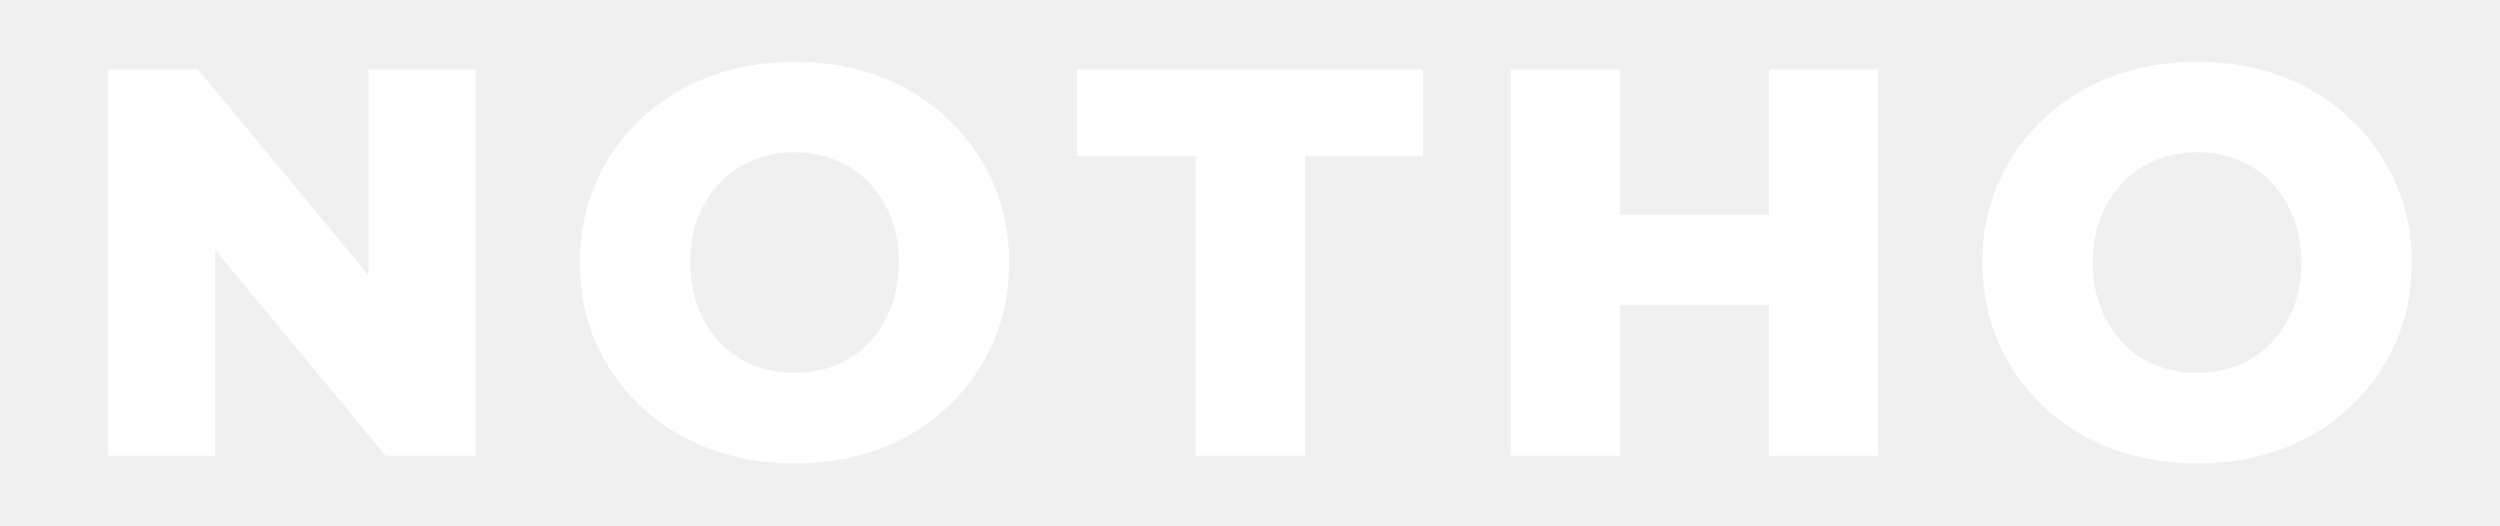
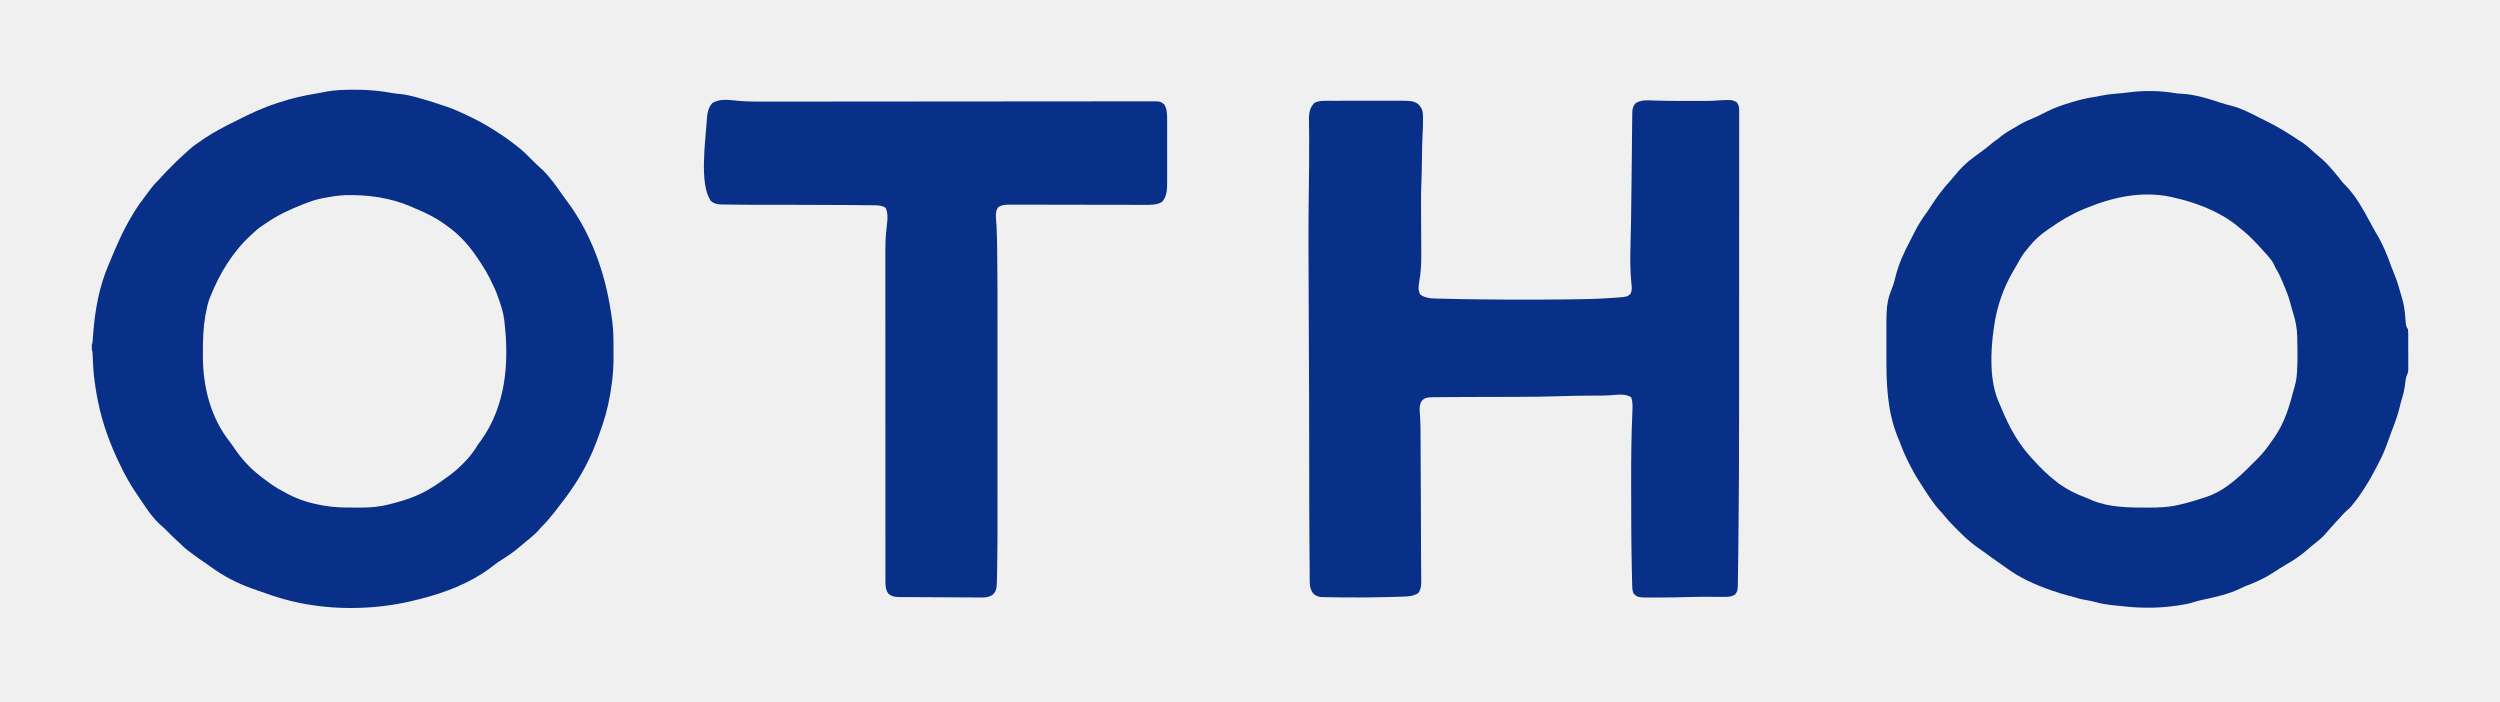
- <svg xmlns="http://www.w3.org/2000/svg" width="1812.4" height="380.8" viewBox="0 0 1812.4 380.8">
-   <g id="wordmark">
-     <path d="M70 0V700H233L619 234H542V700H736V0H573L187 466H264V0Z" fill="#FFFFFF" transform="translate(50.400,330.400) scale(0.4,-0.4)" />
-     <path d="M423 -14Q339 -14 268.0 13.0Q197 40 144.5 89.5Q92 139 63.0 205.0Q34 271 34 350Q34 429 63.0 495.0Q92 561 144.5 610.5Q197 660 268.0 687.0Q339 714 423 714Q508 714 578.5 687.0Q649 660 701.0 610.5Q753 561 782.5 495.0Q812 429 812 350Q812 271 782.5 204.5Q753 138 701.0 89.0Q649 40 578.5 13.0Q508 -14 423 -14ZM423 150Q463 150 497.5 164.0Q532 178 557.5 204.5Q583 231 597.5 268.0Q612 305 612 350Q612 396 597.5 432.5Q583 469 557.5 495.5Q532 522 497.5 536.0Q463 550 423 550Q383 550 348.5 536.0Q314 522 288.5 495.5Q263 469 248.5 432.5Q234 396 234 350Q234 305 248.5 268.0Q263 231 288.5 204.5Q314 178 348.5 164.0Q383 150 423 150Z" fill="#FFFFFF" transform="translate(406.800,330.400) scale(0.4,-0.4)" />
-     <path d="M219 0V543H4V700H631V543H417V0Z" fill="#FFFFFF" transform="translate(779.200,330.400) scale(0.4,-0.4)" />
-     <path d="M538 0V700H736V0ZM70 0V700H268V0ZM254 273V437H552V273Z" fill="#FFFFFF" transform="translate(1067.200,330.400) scale(0.4,-0.4)" />
-     <path d="M423 -14Q339 -14 268.0 13.0Q197 40 144.5 89.5Q92 139 63.0 205.0Q34 271 34 350Q34 429 63.0 495.0Q92 561 144.5 610.5Q197 660 268.0 687.0Q339 714 423 714Q508 714 578.5 687.0Q649 660 701.0 610.5Q753 561 782.5 495.0Q812 429 812 350Q812 271 782.5 204.5Q753 138 701.0 89.0Q649 40 578.5 13.0Q508 -14 423 -14ZM423 150Q463 150 497.5 164.0Q532 178 557.5 204.5Q583 231 597.5 268.0Q612 305 612 350Q612 396 597.5 432.5Q583 469 557.5 495.5Q532 522 497.5 536.0Q463 550 423 550Q383 550 348.5 536.0Q314 522 288.5 495.5Q263 469 248.5 432.5Q234 396 234 350Q234 305 248.5 268.0Q263 231 288.5 204.5Q314 178 348.5 164.0Q383 150 423 150Z" fill="#FFFFFF" transform="translate(1423.600,330.400) scale(0.4,-0.4)" />
+ <svg xmlns="http://www.w3.org/2000/svg" viewBox="208.29 -27.74 1026.71 288.38" width="1027" height="288">
+   <g id="n-wordmark">
+     <path d="M 353.41 9.17 C 353.53 9.17 353.53 9.17 354.17 9.17 C 359.19 9.18 363.99 9.62 368.92 10.57 C 370.01 10.75 371.09 10.85 372.19 10.94 C 374.79 11.21 377.21 11.82 379.72 12.55 C 380.16 12.67 380.59 12.79 381.05 12.92 C 384.06 13.78 387.04 14.70 390.00 15.75 C 390.34 15.86 390.69 15.98 391.04 16.09 C 394.22 17.15 397.23 18.56 400.25 20.00 C 400.68 20.20 401.11 20.41 401.55 20.62 C 405.53 22.56 409.33 24.78 413.00 27.25 C 413.24 27.40 413.48 27.56 413.73 27.72 C 415.99 29.19 418.13 30.83 420.25 32.50 C 420.36 32.58 420.36 32.58 420.89 33.00 C 422.69 34.44 424.31 36.01 425.92 37.66 C 427.49 39.25 429.06 40.79 430.75 42.25 C 433.93 45.41 436.46 49.06 439.02 52.72 C 439.70 53.68 440.40 54.62 441.11 55.56 C 450.74 68.64 456.35 84.53 458.75 100.50 C 458.82 100.92 458.88 101.34 458.95 101.78 C 459.50 105.29 459.79 108.71 459.81 112.27 C 459.81 112.62 459.81 112.98 459.82 113.35 C 459.82 114.10 459.82 114.85 459.82 115.60 C 459.83 116.36 459.83 117.12 459.84 117.87 C 459.89 122.85 459.60 127.59 458.75 132.50 C 458.65 133.16 458.55 133.81 458.45 134.47 C 457.52 140.06 455.98 145.44 454.00 150.75 C 453.88 151.10 453.75 151.46 453.62 151.82 C 451.24 158.56 448.15 165.01 444.25 171.00 C 444.00 171.38 443.76 171.75 443.50 172.14 C 441.44 175.28 439.22 178.24 436.89 181.19 C 436.38 181.84 435.88 182.49 435.38 183.14 C 433.61 185.38 431.78 187.50 429.75 189.50 C 429.50 189.79 429.25 190.09 429.00 190.39 C 428.15 191.37 427.24 192.16 426.25 193.00 C 426.00 193.21 425.75 193.42 425.50 193.64 C 423.76 195.12 422.02 196.57 420.25 198.00 C 420.07 198.15 419.89 198.30 419.71 198.45 C 418.22 199.67 416.68 200.71 415.05 201.72 C 413.18 202.88 411.41 204.09 409.68 205.46 C 408.66 206.27 407.59 207.02 406.50 207.75 C 406.39 207.82 406.39 207.82 405.83 208.20 C 397.15 213.77 386.76 217.22 376.75 219.50 C 376.29 219.61 375.84 219.71 375.37 219.83 C 357.55 223.74 337.63 223.24 320.25 217.50 C 319.95 217.40 319.65 217.30 319.34 217.20 C 317.50 216.59 315.67 215.95 313.84 215.30 C 313.06 215.02 312.28 214.75 311.51 214.48 C 305.29 212.30 299.45 209.32 294.14 205.40 C 292.66 204.32 291.13 203.30 289.61 202.27 C 288.55 201.54 287.53 200.78 286.50 200.00 C 286.25 199.81 285.99 199.63 285.73 199.44 C 284.32 198.41 283.03 197.36 281.83 196.08 C 281.35 195.60 280.84 195.14 280.32 194.70 C 278.96 193.50 277.70 192.21 276.43 190.92 C 275.24 189.72 274.02 188.60 272.75 187.50 C 269.39 184.22 266.87 180.12 264.25 176.25 C 264.04 175.95 263.83 175.64 263.62 175.33 C 261.11 171.64 258.92 167.78 257.00 163.75 C 256.88 163.51 256.76 163.26 256.64 163.01 C 252.66 154.76 249.53 146.25 247.75 137.25 C 247.69 136.93 247.62 136.62 247.56 136.29 C 246.63 131.53 245.97 126.84 245.75 122.00 C 245.74 121.74 245.73 121.48 245.71 121.21 C 245.66 120.04 245.61 118.88 245.56 117.71 C 245.50 116.75 245.50 116.75 245.25 116.25 C 245.19 113.87 245.19 113.87 245.50 113.25 C 245.56 112.65 245.61 112.05 245.65 111.45 C 245.68 111.08 245.71 110.71 245.74 110.32 C 245.77 109.92 245.80 109.52 245.83 109.11 C 246.58 99.67 248.28 90.25 252.00 81.50 C 252.16 81.12 252.31 80.74 252.48 80.35 C 255.22 73.74 258.01 67.12 261.75 61.00 C 261.99 60.58 262.23 60.16 262.48 59.73 C 264.14 57.06 265.96 54.50 267.90 52.02 C 268.50 51.25 269.07 50.47 269.64 49.69 C 270.49 48.55 271.39 47.55 272.42 46.58 C 273.00 46.00 273.00 46.00 273.73 45.15 C 275.14 43.52 276.70 42.01 278.23 40.48 C 278.54 40.17 278.85 39.86 279.17 39.54 C 280.66 38.06 282.15 36.61 283.75 35.25 C 284.16 34.86 284.57 34.47 284.98 34.08 C 286.77 32.45 288.75 31.10 290.75 29.75 C 291.08 29.52 291.41 29.30 291.76 29.06 C 295.80 26.37 300.14 24.14 304.50 22.00 C 304.79 21.85 305.09 21.70 305.39 21.55 C 310.52 18.94 315.76 16.50 321.25 14.75 C 321.45 14.68 321.45 14.68 322.44 14.35 C 327.43 12.71 332.46 11.53 337.65 10.72 C 338.76 10.54 339.84 10.33 340.94 10.09 C 345.05 9.25 349.22 9.16 353.41 9.17 Z M 349.67 52.52 C 346.56 52.64 343.55 53.15 340.50 53.75 C 340.37 53.77 340.37 53.77 339.69 53.90 C 337.34 54.35 335.17 55.11 332.94 55.98 C 332.57 56.13 332.20 56.27 331.81 56.42 C 326.48 58.52 321.59 60.81 316.87 64.08 C 316.26 64.49 315.65 64.89 315.04 65.30 C 314.23 65.85 313.51 66.38 312.80 67.05 C 312.69 67.14 312.69 67.14 312.17 67.63 C 311.95 67.83 311.73 68.04 311.50 68.25 C 311.25 68.47 311.01 68.70 310.75 68.93 C 303.24 75.74 297.74 84.84 294.00 94.25 C 293.89 94.52 293.78 94.80 293.66 95.08 C 292.90 97.13 292.47 99.22 292.08 101.36 C 292.03 101.63 291.98 101.90 291.92 102.17 C 291.11 106.87 290.92 111.62 290.93 116.37 C 290.94 117.14 290.93 117.91 290.93 118.68 C 290.92 131.39 294.08 144.04 302.10 154.15 C 302.82 155.09 303.48 156.05 304.14 157.03 C 307.06 161.30 310.62 165.12 314.75 168.25 C 314.86 168.34 314.86 168.34 315.44 168.79 C 316.20 169.37 316.98 169.93 317.75 170.50 C 318.02 170.70 318.29 170.91 318.57 171.12 C 320.75 172.70 323.04 173.98 325.42 175.22 C 325.72 175.38 326.03 175.53 326.34 175.70 C 330.59 177.86 334.89 179.21 339.58 180.05 C 339.92 180.11 340.27 180.18 340.62 180.24 C 344.84 181.00 349.03 181.05 353.29 181.05 C 354.14 181.05 354.99 181.05 355.83 181.06 C 359.93 181.07 363.73 180.71 367.70 179.69 C 368.01 179.61 368.31 179.53 368.62 179.45 C 373.73 178.13 378.95 176.47 383.50 173.75 C 383.64 173.67 383.64 173.67 384.34 173.27 C 386.93 171.77 389.34 170.04 391.75 168.25 C 391.86 168.17 391.86 168.17 392.45 167.75 C 394.41 166.32 396.16 164.74 397.88 163.02 C 398.15 162.74 398.42 162.47 398.71 162.18 C 400.82 160.03 402.43 157.83 404.00 155.25 C 404.43 154.65 404.86 154.06 405.30 153.47 C 415.46 139.31 416.94 121.80 415.00 105.00 C 414.95 104.55 414.90 104.10 414.85 103.64 C 414.43 100.36 413.37 97.34 412.25 94.25 C 412.13 93.92 412.02 93.60 411.90 93.26 C 411.12 91.17 410.13 89.18 409.14 87.19 C 409.01 86.91 408.87 86.64 408.73 86.36 C 407.84 84.58 406.84 82.91 405.75 81.25 C 405.56 80.95 405.37 80.65 405.17 80.34 C 401.26 74.17 396.84 68.88 390.75 64.75 C 390.49 64.56 390.22 64.37 389.95 64.18 C 386.28 61.56 382.40 59.72 378.25 58.00 C 377.65 57.73 377.05 57.47 376.45 57.20 C 367.94 53.56 358.86 52.33 349.67 52.52 Z" fill="#083088" />
+     <path d="M 1102.58 10.64 C 1103.39 10.77 1104.19 10.80 1105.02 10.83 C 1110.50 11.15 1115.73 12.82 1120.92 14.51 C 1122.52 15.03 1124.13 15.49 1125.77 15.89 C 1129.60 16.88 1133.05 18.75 1136.57 20.53 C 1137.38 20.94 1138.20 21.34 1139.02 21.74 C 1144.05 24.15 1148.87 27.14 1153.50 30.25 C 1153.78 30.43 1154.06 30.61 1154.36 30.80 C 1156.21 32.03 1157.80 33.43 1159.41 34.96 C 1160.16 35.66 1160.92 36.31 1161.72 36.95 C 1163.59 38.46 1165.19 40.17 1166.75 42.00 C 1166.86 42.13 1166.86 42.13 1167.41 42.77 C 1168.45 43.98 1169.47 45.20 1170.44 46.47 C 1171.25 47.50 1171.25 47.50 1172.11 48.36 C 1175.05 51.30 1177.49 54.87 1179.50 58.50 C 1179.80 59.02 1180.10 59.54 1180.41 60.06 C 1181.49 61.96 1182.53 63.89 1183.56 65.82 C 1184.19 66.99 1184.83 68.14 1185.52 69.27 C 1187.80 73.10 1189.41 77.20 1190.91 81.39 C 1191.42 82.79 1191.97 84.17 1192.55 85.55 C 1193.57 88.08 1194.33 90.66 1195.05 93.29 C 1195.23 93.94 1195.43 94.59 1195.62 95.23 C 1196.38 97.87 1196.71 100.43 1196.89 103.16 C 1197.17 106.51 1197.17 106.51 1198.00 107.75 C 1198.07 108.50 1198.07 108.50 1198.07 109.44 C 1198.07 109.79 1198.07 110.14 1198.08 110.50 C 1198.08 110.87 1198.08 111.25 1198.08 111.64 C 1198.08 111.84 1198.08 111.84 1198.08 112.82 C 1198.08 113.65 1198.08 114.47 1198.08 115.29 C 1198.08 116.55 1198.08 117.81 1198.09 119.07 C 1198.09 119.87 1198.09 120.67 1198.09 121.47 C 1198.09 121.85 1198.10 122.23 1198.10 122.61 C 1198.10 122.79 1198.10 122.79 1198.09 123.68 C 1198.09 123.99 1198.09 124.30 1198.09 124.62 C 1197.99 125.62 1197.67 126.35 1197.25 127.25 C 1197.09 127.99 1197.09 127.99 1196.99 128.73 C 1196.96 129.00 1196.92 129.27 1196.88 129.55 C 1196.80 130.12 1196.73 130.68 1196.66 131.24 C 1196.42 132.95 1196.04 134.54 1195.51 136.19 C 1195.17 137.26 1194.91 138.33 1194.64 139.42 C 1193.83 142.73 1192.77 145.83 1191.50 149.00 C 1191.20 149.80 1190.90 150.60 1190.61 151.41 C 1190.47 151.79 1190.33 152.18 1190.18 152.58 C 1189.89 153.37 1189.60 154.16 1189.32 154.96 C 1188.39 157.59 1187.30 160.03 1186.00 162.50 C 1185.75 163.00 1185.49 163.50 1185.24 164.00 C 1183.70 167.01 1182.10 169.92 1180.25 172.75 C 1180.02 173.11 1179.80 173.47 1179.56 173.84 C 1178.24 175.93 1176.86 177.88 1175.25 179.75 C 1175.04 180.02 1174.83 180.29 1174.61 180.56 C 1174.00 181.25 1174.00 181.25 1173.09 182.03 C 1171.70 183.26 1170.49 184.62 1169.25 186.00 C 1168.77 186.52 1168.29 187.04 1167.81 187.56 C 1166.59 188.90 1165.38 190.25 1164.21 191.64 C 1162.83 193.22 1161.35 194.51 1159.68 195.78 C 1158.71 196.53 1157.80 197.32 1156.89 198.12 C 1154.00 200.65 1150.99 202.70 1147.65 204.59 C 1145.80 205.65 1144.03 206.81 1142.27 207.99 C 1138.68 210.29 1134.74 212.02 1130.75 213.50 C 1130.59 213.58 1130.59 213.58 1129.78 213.98 C 1124.37 216.69 1118.30 217.98 1112.41 219.22 C 1111.49 219.44 1110.62 219.70 1109.72 219.99 C 1107.94 220.54 1106.16 220.87 1104.33 221.16 C 1103.99 221.21 1103.65 221.26 1103.31 221.32 C 1096.10 222.41 1089.01 222.50 1081.75 221.75 C 1081.39 221.71 1081.03 221.68 1080.66 221.64 C 1079.46 221.52 1078.26 221.39 1077.06 221.26 C 1076.68 221.23 1076.30 221.19 1075.91 221.15 C 1073.79 220.91 1071.80 220.57 1069.75 220.00 C 1068.22 219.59 1066.71 219.23 1065.14 219.01 C 1063.76 218.82 1062.48 218.46 1061.15 218.03 C 1060.24 217.75 1059.33 217.52 1058.41 217.30 C 1056.25 216.77 1054.16 216.10 1052.06 215.37 C 1051.69 215.24 1051.31 215.11 1050.92 214.98 C 1044.42 212.70 1038.44 210.02 1032.86 205.95 C 1031.39 204.88 1029.91 203.84 1028.41 202.81 C 1027.01 201.86 1025.65 200.87 1024.30 199.84 C 1023.00 198.88 1021.67 197.97 1020.34 197.05 C 1017.56 195.02 1015.14 192.72 1012.72 190.28 C 1012.39 189.96 1012.07 189.63 1011.73 189.30 C 1010.14 187.70 1008.61 186.09 1007.21 184.32 C 1006.63 183.60 1006.00 182.92 1005.36 182.25 C 1004.12 180.91 1003.04 179.50 1002.00 178.00 C 1001.82 177.75 1001.65 177.50 1001.47 177.25 C 1000.23 175.49 999.07 173.68 997.94 171.85 C 997.55 171.23 997.16 170.61 996.75 170.00 C 995.22 167.68 993.94 165.27 992.70 162.78 C 992.51 162.40 992.32 162.02 992.12 161.63 C 991.06 159.50 990.13 157.36 989.32 155.12 C 988.93 154.04 988.48 152.99 988.03 151.94 C 983.71 141.16 983.41 130.17 983.42 118.72 C 983.42 117.65 983.42 116.57 983.42 115.49 C 983.34 96.90 983.34 96.90 986.17 89.69 C 986.59 88.50 986.87 87.29 987.17 86.06 C 988.53 80.67 990.76 75.77 993.40 70.90 C 993.84 70.09 994.24 69.26 994.64 68.42 C 996.15 65.38 997.94 62.41 999.99 59.70 C 1000.65 58.80 1001.24 57.86 1001.84 56.92 C 1004.24 53.19 1006.81 49.74 1009.82 46.50 C 1010.43 45.83 1010.99 45.15 1011.55 44.44 C 1013.78 41.67 1016.38 39.10 1019.25 37.00 C 1019.55 36.78 1019.85 36.55 1020.17 36.32 C 1021.11 35.63 1022.05 34.94 1023.00 34.25 C 1024.48 33.17 1025.88 32.03 1027.27 30.84 C 1027.99 30.26 1028.73 29.76 1029.50 29.25 C 1029.84 28.96 1030.18 28.67 1030.53 28.37 C 1032.52 26.76 1034.79 25.54 1037.00 24.25 C 1037.31 24.06 1037.62 23.88 1037.94 23.68 C 1039.91 22.51 1041.94 21.62 1044.07 20.75 C 1045.84 20.00 1047.54 19.12 1049.25 18.25 C 1052.41 16.64 1055.60 15.50 1059.00 14.50 C 1059.26 14.42 1059.51 14.34 1059.78 14.27 C 1062.78 13.37 1065.73 12.58 1068.84 12.17 C 1069.80 12.03 1070.72 11.84 1071.67 11.63 C 1073.45 11.24 1075.23 11.03 1077.05 10.87 C 1077.71 10.81 1078.37 10.75 1079.03 10.69 C 1079.36 10.66 1079.69 10.63 1080.03 10.60 C 1080.94 10.51 1081.83 10.40 1082.73 10.29 C 1089.38 9.44 1095.97 9.49 1102.58 10.64 Z M 1065.25 58.00 C 1064.98 58.11 1064.71 58.23 1064.43 58.34 C 1059.45 60.44 1054.89 63.11 1050.50 66.25 C 1050.20 66.46 1049.89 66.67 1049.58 66.88 C 1046.81 68.80 1044.37 70.91 1042.28 73.57 C 1041.94 74.01 1041.59 74.43 1041.22 74.85 C 1039.57 76.72 1038.40 78.83 1037.20 81.00 C 1036.67 81.94 1036.14 82.86 1035.58 83.78 C 1031.51 90.76 1028.90 98.29 1027.75 106.25 C 1027.73 106.38 1027.73 106.38 1027.64 107.01 C 1026.22 116.51 1025.71 129.07 1029.77 137.94 C 1030.15 138.79 1030.52 139.64 1030.87 140.50 C 1033.91 147.87 1037.59 154.60 1043.00 160.50 C 1043.22 160.74 1043.44 160.99 1043.67 161.24 C 1046.73 164.60 1049.85 167.78 1053.50 170.50 C 1053.82 170.75 1054.13 171.00 1054.45 171.26 C 1057.79 173.61 1061.36 175.46 1065.19 176.85 C 1066.23 177.24 1067.22 177.69 1068.23 178.14 C 1075.19 181.00 1083.24 181.07 1090.64 181.06 C 1090.89 181.06 1091.15 181.06 1091.41 181.06 C 1095.54 181.05 1099.41 180.92 1103.44 179.98 C 1103.77 179.91 1104.11 179.83 1104.45 179.75 C 1107.69 178.99 1110.85 178.05 1114.00 177.00 C 1114.44 176.86 1114.88 176.71 1115.33 176.56 C 1123.52 173.72 1129.78 167.29 1135.75 161.25 C 1135.97 161.03 1136.18 160.82 1136.40 160.60 C 1138.66 158.34 1140.45 155.88 1142.25 153.25 C 1142.51 152.88 1142.78 152.51 1143.05 152.14 C 1147.18 146.18 1149.23 139.39 1151.01 132.43 C 1151.22 131.63 1151.44 130.84 1151.68 130.05 C 1152.03 128.61 1152.20 127.21 1152.30 125.73 C 1152.32 125.45 1152.34 125.17 1152.36 124.88 C 1152.55 121.83 1152.56 118.80 1152.50 115.75 C 1152.50 115.58 1152.50 115.58 1152.49 114.72 C 1152.47 113.64 1152.45 112.55 1152.42 111.47 C 1152.42 111.13 1152.41 110.80 1152.41 110.45 C 1152.31 107.02 1151.66 103.85 1150.60 100.60 C 1150.20 99.33 1149.87 98.05 1149.53 96.76 C 1148.87 94.32 1148.01 92.06 1147.00 89.75 C 1146.83 89.34 1146.67 88.94 1146.50 88.52 C 1145.63 86.39 1144.72 84.44 1143.50 82.50 C 1143.29 82.03 1143.07 81.55 1142.86 81.08 C 1141.85 79.02 1140.29 77.43 1138.75 75.75 C 1138.53 75.50 1138.31 75.26 1138.09 75.00 C 1135.21 71.79 1132.18 68.63 1128.75 66.00 C 1128.32 65.65 1127.90 65.30 1127.47 64.95 C 1120.02 59.03 1110.35 55.44 1101.14 53.41 C 1101.00 53.37 1101.00 53.37 1100.29 53.22 C 1088.33 50.71 1076.30 53.40 1065.25 58.00 Z" fill="#083088" />
+     <path d="M 511.36 13.75 C 514.86 14.05 518.35 14.07 521.86 14.06 C 522.56 14.06 523.25 14.06 523.95 14.06 C 525.85 14.06 527.74 14.06 529.64 14.05 C 531.69 14.05 533.74 14.05 535.79 14.05 C 539.34 14.05 542.89 14.04 546.44 14.04 C 551.57 14.03 556.71 14.03 561.84 14.03 C 570.18 14.02 578.51 14.02 586.85 14.01 C 586.97 14.01 586.97 14.01 587.60 14.01 C 591.39 14.01 595.18 14.00 598.97 14.00 C 603.01 14.00 607.06 13.99 611.11 13.99 C 611.23 13.99 611.23 13.99 611.86 13.99 C 620.42 13.98 628.99 13.98 637.55 13.97 C 642.67 13.97 647.79 13.97 652.92 13.96 C 656.42 13.96 659.93 13.95 663.44 13.95 C 665.46 13.95 667.48 13.95 669.51 13.95 C 671.36 13.94 673.21 13.94 675.06 13.94 C 675.73 13.94 676.40 13.94 677.07 13.94 C 677.98 13.94 678.89 13.94 679.80 13.94 C 680.06 13.94 680.33 13.94 680.59 13.94 C 684.85 13.95 684.85 13.95 686.39 15.25 C 687.62 17.27 687.57 19.53 687.56 21.83 C 687.56 21.98 687.56 21.98 687.57 22.74 C 687.57 23.71 687.57 24.69 687.57 25.67 C 687.57 26.36 687.57 27.04 687.57 27.72 C 687.57 29.16 687.57 30.59 687.56 32.02 C 687.56 33.85 687.56 35.68 687.57 37.51 C 687.57 38.92 687.57 40.33 687.57 41.75 C 687.57 42.42 687.57 43.09 687.57 43.77 C 687.57 44.71 687.57 45.66 687.56 46.60 C 687.56 46.88 687.57 47.15 687.57 47.44 C 687.55 50.20 687.45 53.26 685.42 55.34 C 683.29 56.63 680.64 56.53 678.23 56.53 C 677.98 56.53 677.74 56.53 677.48 56.53 C 676.67 56.53 675.86 56.52 675.04 56.52 C 674.46 56.52 673.87 56.52 673.29 56.52 C 672.03 56.52 670.77 56.51 669.51 56.51 C 667.52 56.51 665.53 56.51 663.55 56.50 C 657.89 56.50 652.23 56.49 646.57 56.48 C 643.45 56.47 640.32 56.47 637.19 56.46 C 635.22 56.46 633.24 56.46 631.26 56.45 C 630.03 56.45 628.80 56.45 627.57 56.45 C 627.00 56.45 626.43 56.45 625.86 56.44 C 625.08 56.44 624.30 56.44 623.52 56.44 C 623.09 56.44 622.65 56.44 622.20 56.44 C 620.65 56.52 619.25 56.61 618.00 57.58 C 616.60 59.46 617.22 62.72 617.37 64.93 C 617.55 68.14 617.59 71.35 617.64 74.56 C 617.64 74.91 617.65 75.27 617.65 75.63 C 617.80 86.13 617.79 96.63 617.78 107.13 C 617.78 109.23 617.78 111.33 617.78 113.43 C 617.78 113.73 617.78 114.03 617.78 114.35 C 617.78 114.96 617.78 115.58 617.78 116.20 C 617.78 121.93 617.78 127.66 617.78 133.39 C 617.78 138.27 617.78 143.15 617.78 148.03 C 617.78 153.74 617.78 159.46 617.78 165.18 C 617.78 165.80 617.78 166.41 617.78 167.02 C 617.78 167.33 617.78 167.63 617.78 167.94 C 617.78 170.03 617.78 172.12 617.78 174.20 C 617.79 195.57 617.79 195.57 617.65 204.96 C 617.65 205.27 617.65 205.57 617.64 205.89 C 617.53 214.81 617.53 214.81 616.00 216.75 C 614.14 218.14 612.21 218.07 609.96 218.03 C 609.67 218.03 609.37 218.03 609.07 218.03 C 608.44 218.02 607.82 218.02 607.19 218.01 C 605.98 218.00 604.78 218.00 603.57 217.99 C 600.27 217.98 596.96 217.96 593.66 217.94 C 591.86 217.93 590.06 217.92 588.25 217.91 C 586.49 217.91 584.73 217.90 582.97 217.89 C 582.30 217.88 581.64 217.88 580.97 217.88 C 580.04 217.87 579.11 217.87 578.19 217.86 C 577.91 217.86 577.64 217.86 577.36 217.86 C 575.49 217.84 574.17 217.64 572.80 216.33 C 571.71 214.69 571.69 212.97 571.69 211.05 C 571.68 210.81 571.68 210.57 571.68 210.32 C 571.68 209.52 571.68 208.71 571.68 207.91 C 571.68 207.32 571.68 206.74 571.68 206.16 C 571.68 204.55 571.68 202.95 571.68 201.34 C 571.68 199.61 571.68 197.88 571.68 196.15 C 571.67 192.76 571.67 189.37 571.67 185.98 C 571.67 183.22 571.67 180.46 571.67 177.70 C 571.67 177.30 571.67 176.91 571.67 176.51 C 571.67 175.71 571.67 174.91 571.67 174.11 C 571.67 166.62 571.67 159.13 571.67 151.64 C 571.67 144.80 571.67 137.96 571.66 131.12 C 571.66 124.09 571.66 117.06 571.66 110.03 C 571.66 106.09 571.66 102.15 571.65 98.20 C 571.65 94.84 571.65 91.48 571.65 88.12 C 571.66 86.41 571.66 84.70 571.65 82.98 C 571.63 70.47 571.63 70.47 572.34 64.33 C 572.59 62.05 572.75 59.89 571.75 57.75 C 570.26 56.71 568.60 56.72 566.84 56.70 C 566.39 56.69 565.95 56.69 565.49 56.68 C 565.00 56.68 564.51 56.68 564.00 56.67 C 563.49 56.67 562.97 56.66 562.45 56.66 C 561.04 56.64 559.63 56.63 558.23 56.62 C 557.34 56.61 556.46 56.60 555.57 56.59 C 547.21 56.52 538.85 56.49 530.48 56.50 C 516.32 56.52 516.32 56.52 509.83 56.44 C 509.17 56.43 508.51 56.42 507.86 56.41 C 506.98 56.41 506.10 56.39 505.21 56.38 C 504.73 56.37 504.25 56.37 503.76 56.36 C 502.13 56.22 500.95 55.95 499.78 54.78 C 495.08 47.87 497.67 30.26 498.19 22.03 C 498.20 21.76 498.22 21.49 498.23 21.22 C 498.42 18.81 498.81 16.51 500.45 14.70 C 503.54 12.63 507.83 13.42 511.36 13.75 Z" fill="#083088" />
+     <path d="M 887.72 13.61 C 892.19 13.77 896.65 13.79 901.11 13.78 C 902.44 13.78 903.76 13.78 905.08 13.78 C 905.94 13.78 906.79 13.78 907.64 13.78 C 908.03 13.78 908.42 13.78 908.83 13.78 C 910.98 13.78 913.10 13.69 915.25 13.50 C 919.88 13.30 919.88 13.30 921.75 14.25 C 922.90 15.54 922.87 16.64 922.87 18.33 C 922.88 18.59 922.88 18.85 922.88 19.12 C 922.88 20.00 922.88 20.88 922.87 21.76 C 922.87 22.40 922.88 23.03 922.88 23.67 C 922.88 25.42 922.88 27.17 922.87 28.92 C 922.87 30.81 922.87 32.70 922.87 34.59 C 922.88 38.30 922.87 42.02 922.87 45.73 C 922.86 50.09 922.86 54.44 922.86 58.80 C 922.86 66.62 922.86 74.45 922.85 82.27 C 922.85 89.77 922.84 97.28 922.84 104.79 C 922.84 105.24 922.84 105.70 922.84 106.17 C 922.84 106.63 922.84 107.08 922.84 107.55 C 922.84 116.17 922.84 124.79 922.84 133.41 C 922.83 135.99 922.83 138.57 922.83 141.15 C 922.83 159.35 922.77 177.55 922.54 195.75 C 922.53 197.00 922.51 198.25 922.50 199.50 C 922.47 201.44 922.45 203.39 922.42 205.33 C 922.41 206.04 922.40 206.75 922.39 207.47 C 922.38 208.44 922.37 209.41 922.35 210.39 C 922.35 210.53 922.35 210.53 922.34 211.24 C 922.27 215.26 922.27 215.26 921.22 216.75 C 919.63 217.85 917.85 217.81 915.98 217.79 C 915.48 217.79 914.99 217.78 914.48 217.78 C 914.22 217.78 913.96 217.77 913.69 217.77 C 912.30 217.76 910.91 217.75 909.52 217.75 C 909.24 217.75 908.97 217.75 908.68 217.75 C 906.19 217.74 903.72 217.80 901.23 217.87 C 897.70 217.98 894.17 218.03 890.63 218.04 C 890.10 218.04 889.58 218.05 889.05 218.05 C 881.24 218.10 881.24 218.10 879.50 216.50 C 878.78 215.06 878.88 213.63 878.84 212.05 C 878.83 211.68 878.82 211.30 878.81 210.92 C 878.78 209.63 878.75 208.35 878.72 207.06 C 878.71 206.84 878.71 206.84 878.69 205.69 C 878.46 195.32 878.44 184.95 878.44 174.57 C 878.44 173.26 878.44 171.95 878.43 170.64 C 878.42 160.81 878.50 151.00 878.96 141.18 C 879.03 139.28 879.05 137.59 878.50 135.75 C 876.13 133.97 872.45 134.69 869.63 134.87 C 867.43 135.00 865.25 135.00 863.06 134.99 C 858.69 134.98 854.33 135.08 849.96 135.21 C 843.53 135.40 837.09 135.54 830.66 135.51 C 823.77 135.49 816.88 135.51 809.99 135.56 C 808.79 135.57 807.58 135.58 806.37 135.59 C 804.93 135.59 803.50 135.60 802.06 135.61 C 801.53 135.62 801.00 135.62 800.46 135.62 C 793.91 135.64 793.91 135.64 792.22 137.23 C 791.04 139.16 791.49 141.60 791.62 143.77 C 791.77 146.34 791.79 148.91 791.80 151.48 C 791.80 151.99 791.81 152.50 791.81 153.00 C 791.82 154.37 791.82 155.74 791.83 157.11 C 791.83 158.57 791.84 160.02 791.84 161.47 C 791.86 163.92 791.87 166.36 791.88 168.81 C 791.89 171.91 791.90 175.00 791.92 178.10 C 791.93 180.80 791.94 183.51 791.95 186.22 C 791.95 187.06 791.96 187.91 791.96 188.75 C 791.98 193.16 791.98 193.16 791.99 195.17 C 791.99 195.43 791.99 195.69 791.99 195.96 C 791.99 196.48 791.99 197.01 791.99 197.53 C 792.00 199.28 792.01 201.03 792.02 202.78 C 792.03 204.02 792.04 205.27 792.04 206.51 C 792.05 207.11 792.05 207.70 792.06 208.30 C 792.07 209.13 792.07 209.95 792.07 210.78 C 792.08 211.25 792.08 211.72 792.09 212.21 C 791.98 213.75 791.77 215.17 790.72 216.34 C 788.69 217.49 786.72 217.63 784.45 217.68 C 784.13 217.69 783.81 217.70 783.48 217.71 C 782.44 217.74 781.40 217.77 780.36 217.80 C 779.63 217.82 778.91 217.84 778.19 217.86 C 772.04 218.02 765.90 218.07 759.75 218.00 C 759.28 217.99 758.81 217.99 758.32 217.98 C 756.96 217.97 755.60 217.95 754.23 217.92 C 753.83 217.92 753.43 217.91 753.01 217.90 C 752.82 217.90 752.82 217.90 751.88 217.88 C 751.56 217.87 751.24 217.86 750.90 217.86 C 749.49 217.69 748.53 217.29 747.55 216.26 C 746.10 214.24 746.21 212.28 746.20 209.88 C 746.20 209.56 746.19 209.24 746.19 208.92 C 746.18 207.86 746.18 206.80 746.17 205.74 C 746.17 204.98 746.16 204.22 746.16 203.46 C 746.14 201.85 746.13 200.23 746.12 198.62 C 746.11 196.64 746.10 194.67 746.08 192.69 C 746.01 182.36 746.00 172.02 746.00 161.69 C 746.01 152.25 745.99 142.82 745.95 133.38 C 745.94 133.08 745.94 132.77 745.94 132.46 C 745.92 127.84 745.90 123.21 745.88 118.59 C 745.63 67.94 745.63 67.94 745.87 48.30 C 745.90 45.81 745.92 43.33 745.95 40.85 C 745.95 40.58 745.95 40.31 745.96 40.04 C 745.99 36.56 746.00 33.08 745.98 29.60 C 745.98 29.21 745.98 28.83 745.98 28.44 C 745.97 26.73 745.95 25.01 745.92 23.30 C 745.92 22.73 745.92 22.15 745.91 21.57 C 745.90 21.08 745.90 20.60 745.89 20.10 C 746.06 17.98 746.65 15.99 748.25 14.50 C 750.27 13.57 752.55 13.71 754.73 13.71 C 755.06 13.71 755.38 13.71 755.71 13.71 C 756.78 13.71 757.85 13.71 758.91 13.71 C 759.66 13.71 760.40 13.71 761.15 13.70 C 762.71 13.70 764.27 13.70 765.83 13.70 C 767.82 13.70 769.82 13.70 771.81 13.69 C 773.35 13.69 774.89 13.69 776.43 13.69 C 777.16 13.69 777.90 13.69 778.63 13.69 C 788.46 13.66 788.46 13.66 790.75 15.00 C 792.32 16.57 792.77 17.85 792.81 20.03 C 792.81 20.63 792.80 21.22 792.80 21.81 C 792.80 21.95 792.80 21.95 792.80 22.68 C 792.79 24.34 792.73 26.00 792.63 27.66 C 792.45 30.90 792.42 34.15 792.38 37.41 C 792.36 38.34 792.35 39.28 792.33 40.22 C 792.33 40.80 792.32 41.37 792.31 41.95 C 792.29 43.59 792.23 45.22 792.16 46.85 C 792.00 50.38 791.98 53.90 792.00 57.43 C 792.01 58.47 792.02 59.50 792.02 60.53 C 792.03 63.46 792.04 66.39 792.06 69.32 C 792.07 71.13 792.08 72.94 792.09 74.74 C 792.09 75.42 792.09 76.10 792.10 76.78 C 792.13 80.74 791.92 84.50 791.22 88.39 C 790.91 90.29 790.74 91.81 791.75 93.50 C 794.44 95.36 798.02 95.03 801.17 95.13 C 801.50 95.14 801.83 95.15 802.18 95.16 C 806.77 95.30 811.37 95.34 815.97 95.39 C 816.45 95.39 816.92 95.40 817.42 95.41 C 824.35 95.48 831.28 95.55 838.22 95.51 C 839.44 95.50 840.66 95.49 841.88 95.49 C 844.19 95.47 846.49 95.46 848.80 95.44 C 850.09 95.43 851.39 95.42 852.68 95.41 C 858.24 95.38 863.77 95.25 869.32 94.89 C 869.80 94.86 870.28 94.83 870.77 94.80 C 876.87 94.37 876.87 94.37 878.25 93.00 C 878.85 91.56 878.72 90.42 878.53 88.89 C 877.69 80.43 878.26 71.73 878.39 63.23 C 878.48 57.52 878.55 51.81 878.60 46.09 C 878.63 42.73 878.67 39.37 878.71 36.01 C 878.73 33.76 878.75 31.51 878.77 29.26 C 878.79 27.47 878.81 25.69 878.83 23.91 C 878.84 23.29 878.85 22.67 878.85 22.05 C 878.86 21.21 878.87 20.38 878.88 19.54 C 878.89 19.09 878.89 18.63 878.90 18.17 C 879.02 16.73 879.30 15.70 880.33 14.67 C 882.60 13.25 885.16 13.50 887.72 13.61 Z" fill="#083088" />
  </g>
</svg>
